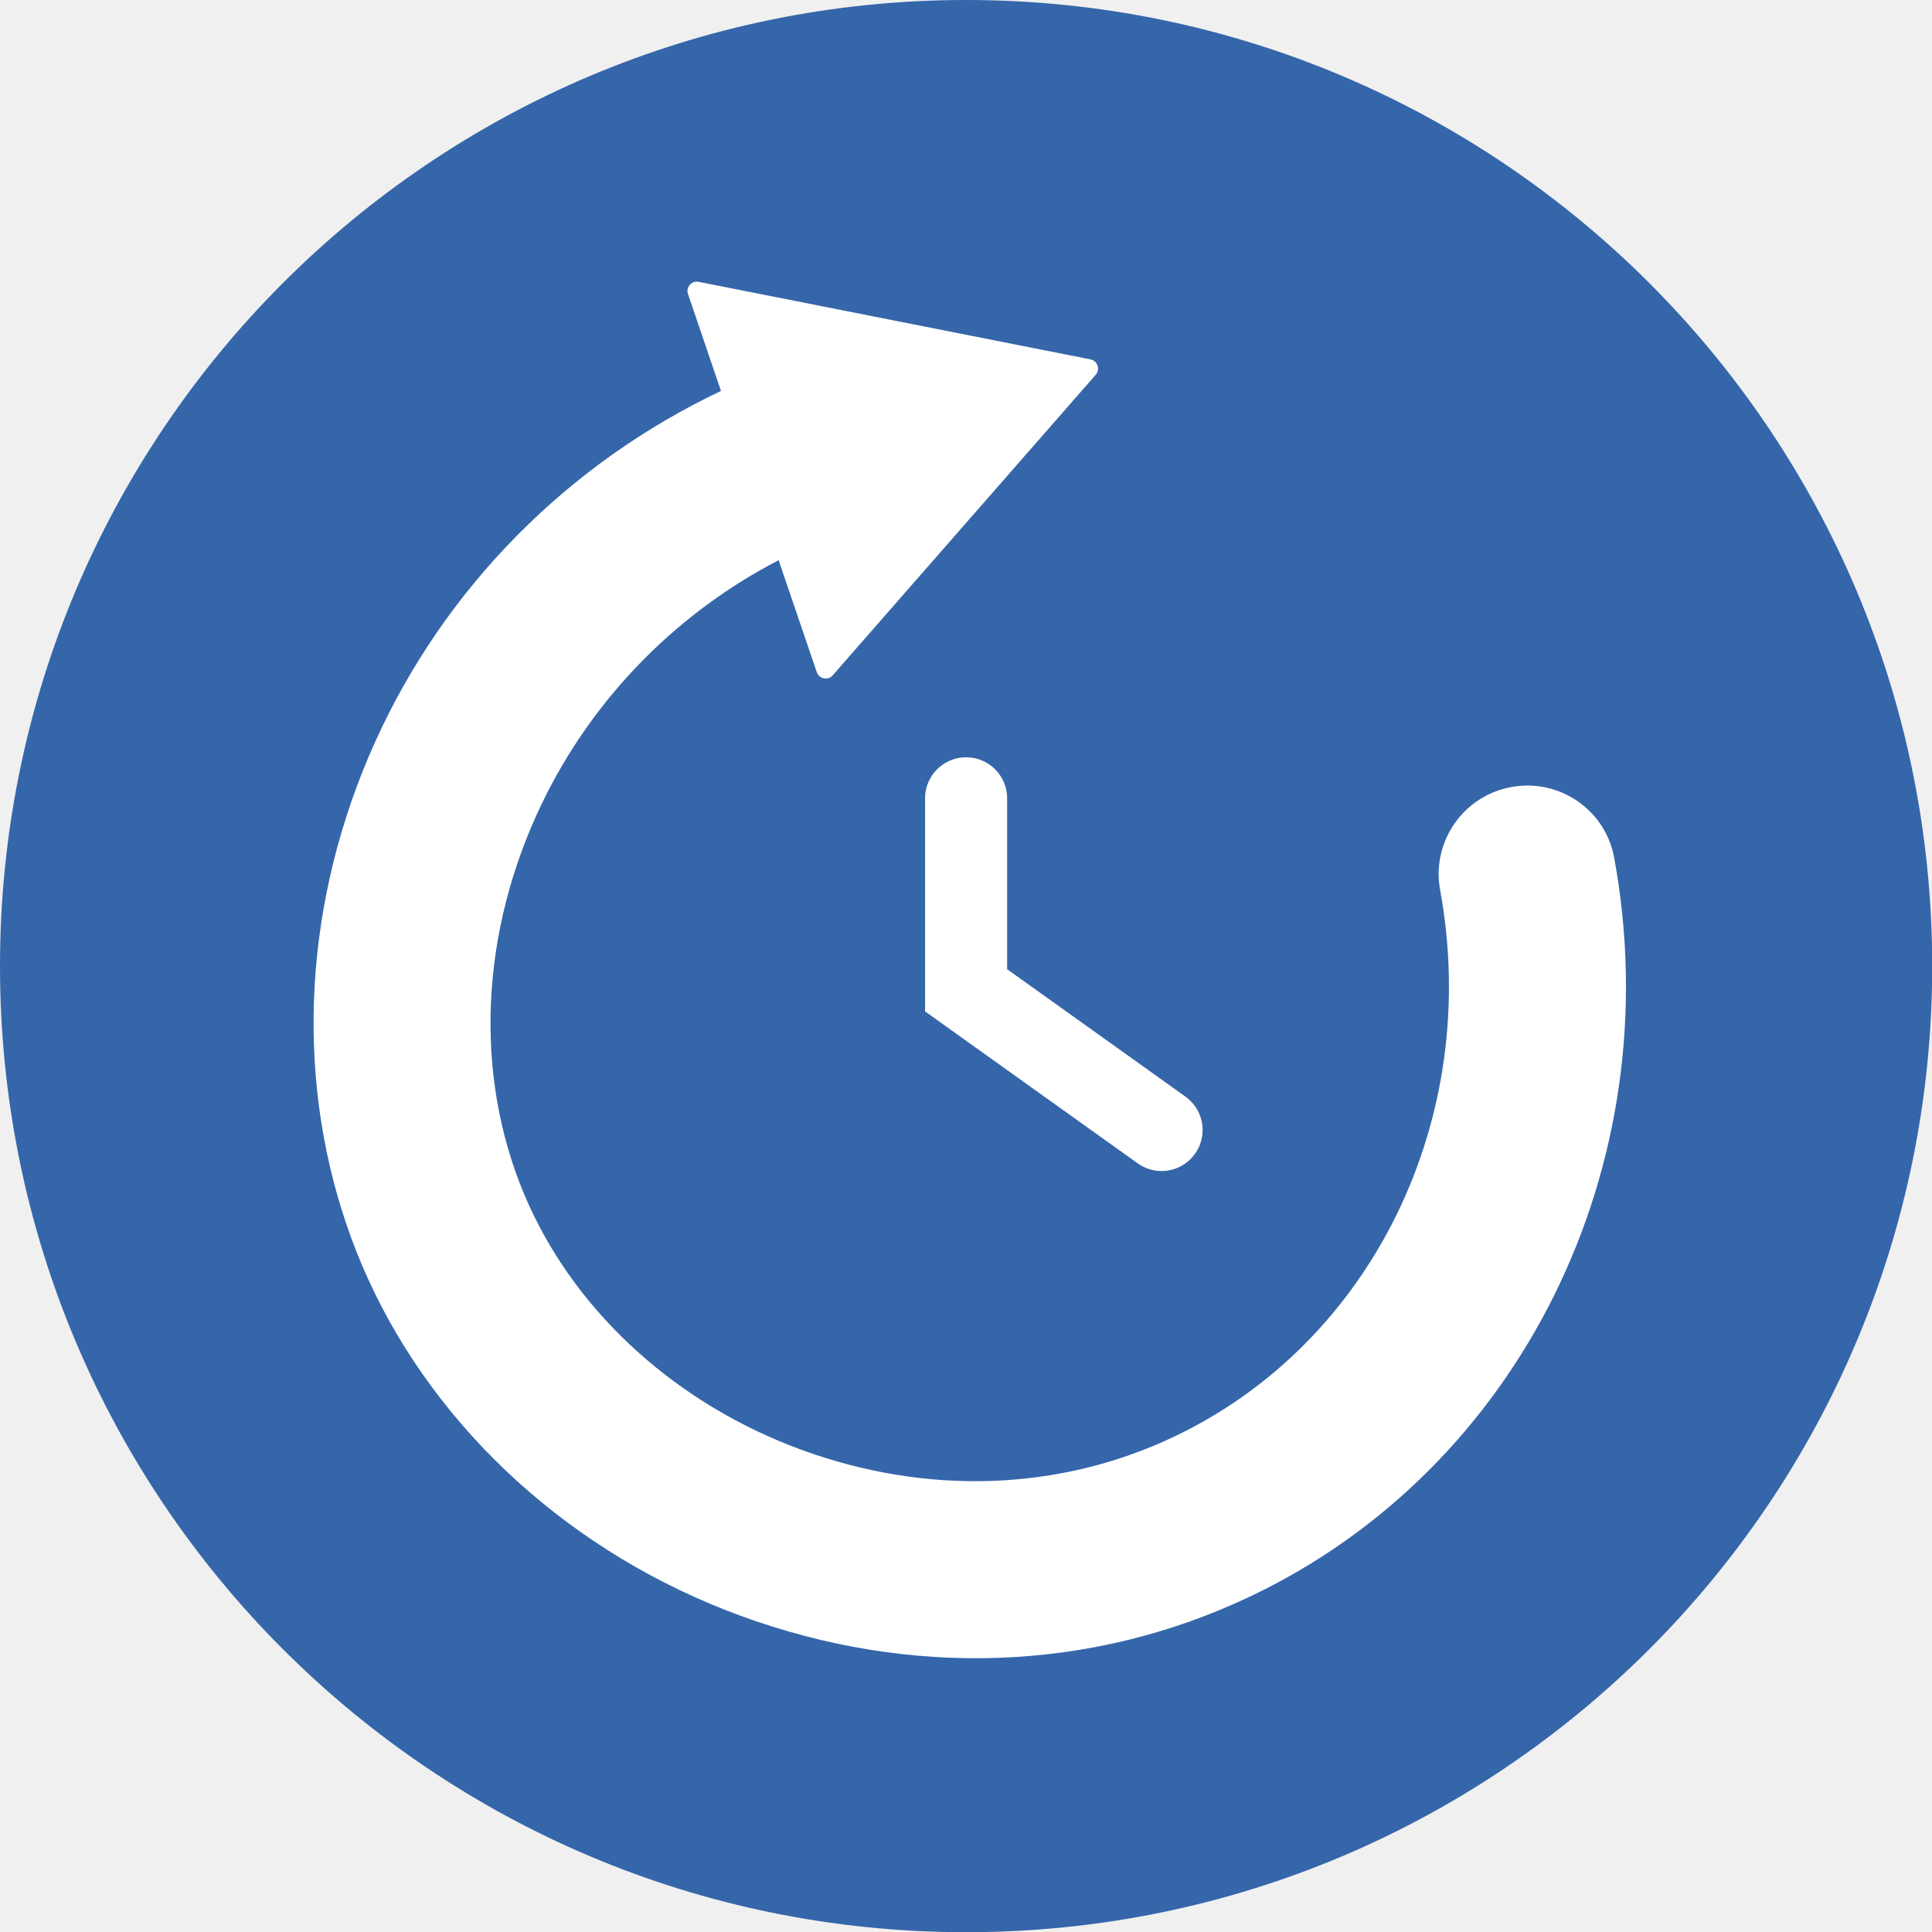
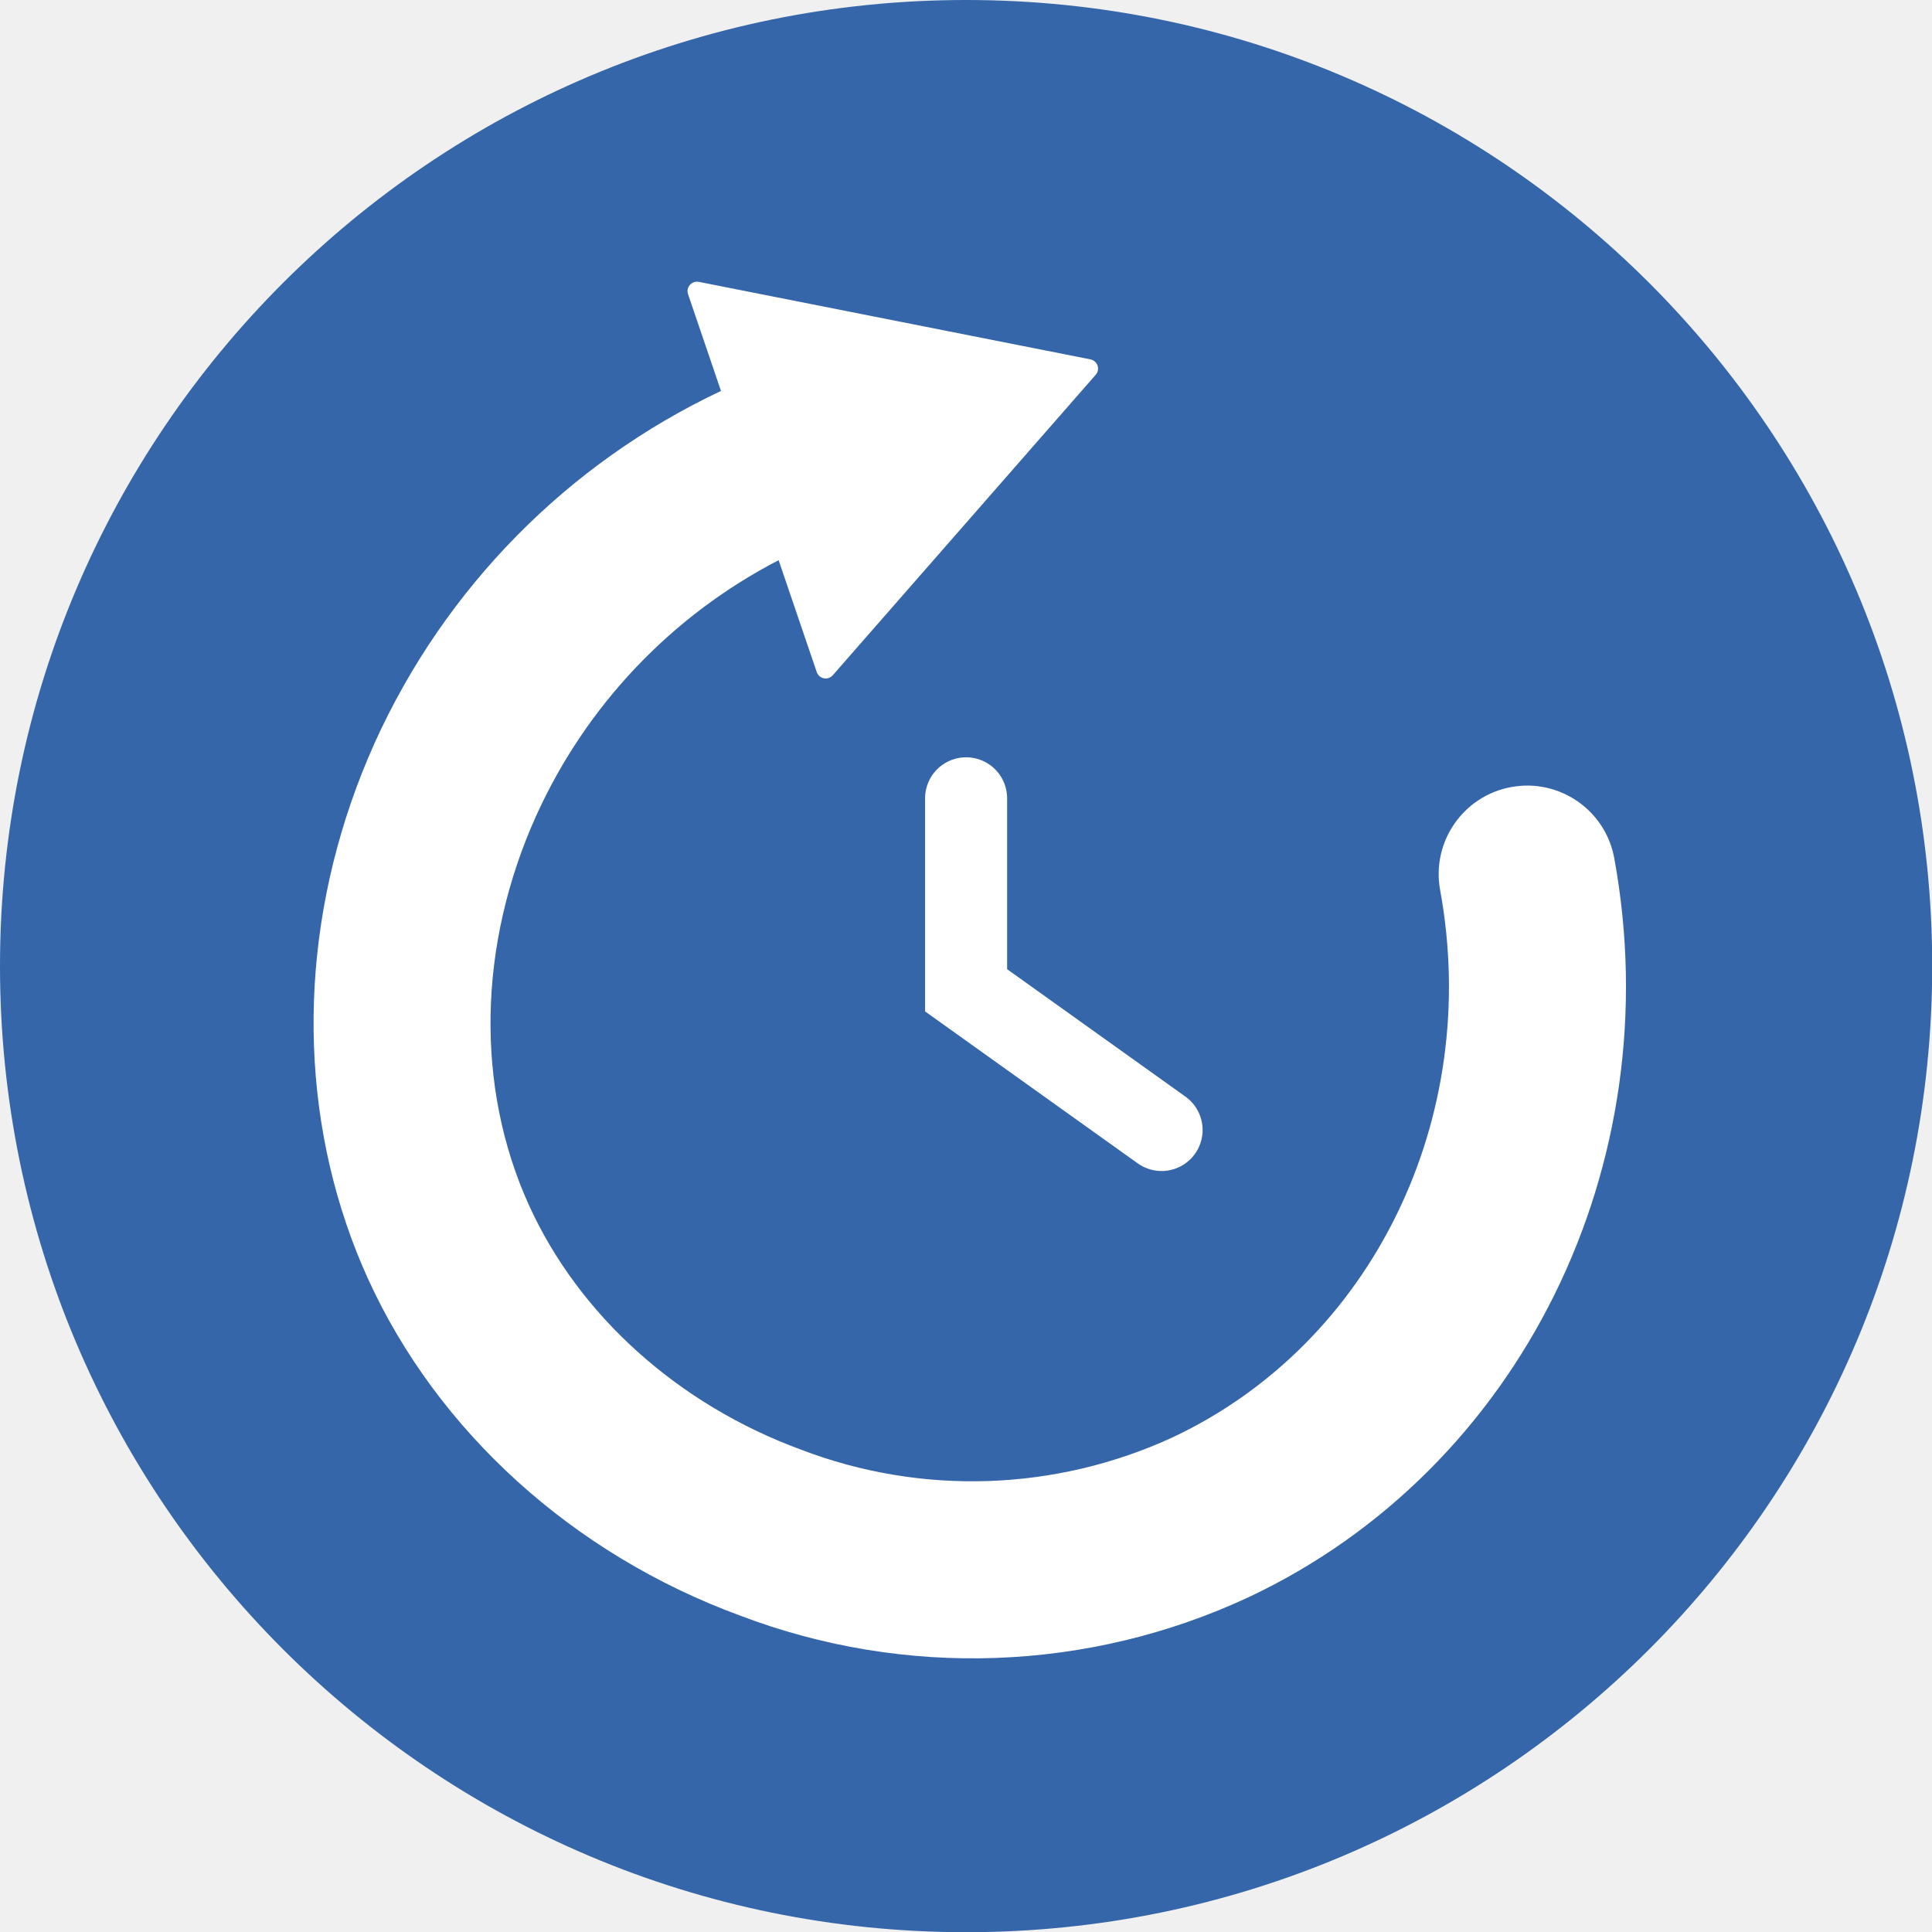
- <svg xmlns="http://www.w3.org/2000/svg" version="1.1" id="Zukunft" x="0px" y="0px" viewBox="0 0 94.19 94.19" style="enable-background:new 0 0 94.19 94.19;" xml:space="preserve">
-   <circle id="Kreis" style="fill:#3566AA;" cx="47.1" cy="47.1" r="47.1" />
-   <path id="Pfeil" style="fill:#FFFFFF;" d="M34.06,13.74l19.1,3.78c0.35,0.07,0.49,0.49,0.26,0.75L40.6,32.92  c-0.23,0.27-0.67,0.18-0.78-0.15l-1.86-5.46c-5.2,2.7-9.39,7.07-11.82,12.46c-2.84,6.3-2.97,13.22-0.35,18.99  c2.44,5.37,7.27,9.71,13.25,11.91c6.13,2.25,12.58,2.03,18.16-0.61c9.7-4.58,15.05-15.55,13.01-26.67  c-0.43-2.34,1.12-4.59,3.47-5.02c2.34-0.43,4.6,1.11,5.02,3.47c2.74,14.96-4.58,29.78-17.81,36.02c-7.69,3.64-16.51,3.96-24.82,0.9  c-8.14-2.99-14.75-8.98-18.14-16.44c-0.39-0.86-0.74-1.74-1.04-2.63c-2.53-7.43-2.06-15.83,1.38-23.48  c3.41-7.57,9.43-13.62,16.88-17.15l-1.61-4.73C33.43,14,33.72,13.67,34.06,13.74z" />
-   <polyline style="fill:none;stroke:#FFFFFF;stroke-width:4;stroke-linecap:round;stroke-miterlimit:10;" points="47.1,38.92  47.1,48.28 56.63,55.09 " />
-   <g>
- </g>
-   <g>
- </g>
-   <g>
- </g>
-   <g>
- </g>
-   <g>
- </g>
-   <g>
- </g>
-   <g>
- </g>
-   <g>
- </g>
-   <g>
- </g>
-   <g>
- </g>
-   <g>
- </g>
-   <g>
- </g>
-   <g>
- </g>
-   <g>
- </g>
-   <g>
- </g>
+ <svg xmlns="http://www.w3.org/2000/svg" viewBox="0 0 94.19 94.19">
+   <circle cx="47.1" cy="47.1" r="47.1" fill="#3566aa" />
+   <path d="M34.06 13.74l19.1 3.78c.35.07.49.49.26.75L40.6 32.92a.46.46 0 01-.78-.15l-1.86-5.46a26.19 26.19 0 00-11.82 12.46c-2.84 6.3-2.97 13.22-.35 18.99 2.44 5.37 7.27 9.71 13.25 11.91a23.35 23.35 0 0018.16-.61c9.7-4.58 15.05-15.55 13.01-26.67a4.31 4.31 0 118.49-1.55c2.74 14.96-4.58 29.78-17.81 36.02a31.86 31.86 0 01-24.82.9c-8.14-2.99-14.75-8.98-18.14-16.44-.39-.86-.74-1.74-1.04-2.63-2.53-7.43-2.06-15.83 1.38-23.48a34.86 34.86 0 0116.88-17.15l-1.61-4.73a.46.46 0 01.52-.59z" fill="#fff" />
+   <path fill="none" stroke="#fff" stroke-width="4" stroke-linecap="round" stroke-miterlimit="10" d="M47.1 38.92v9.36l9.53 6.81" />
</svg>
